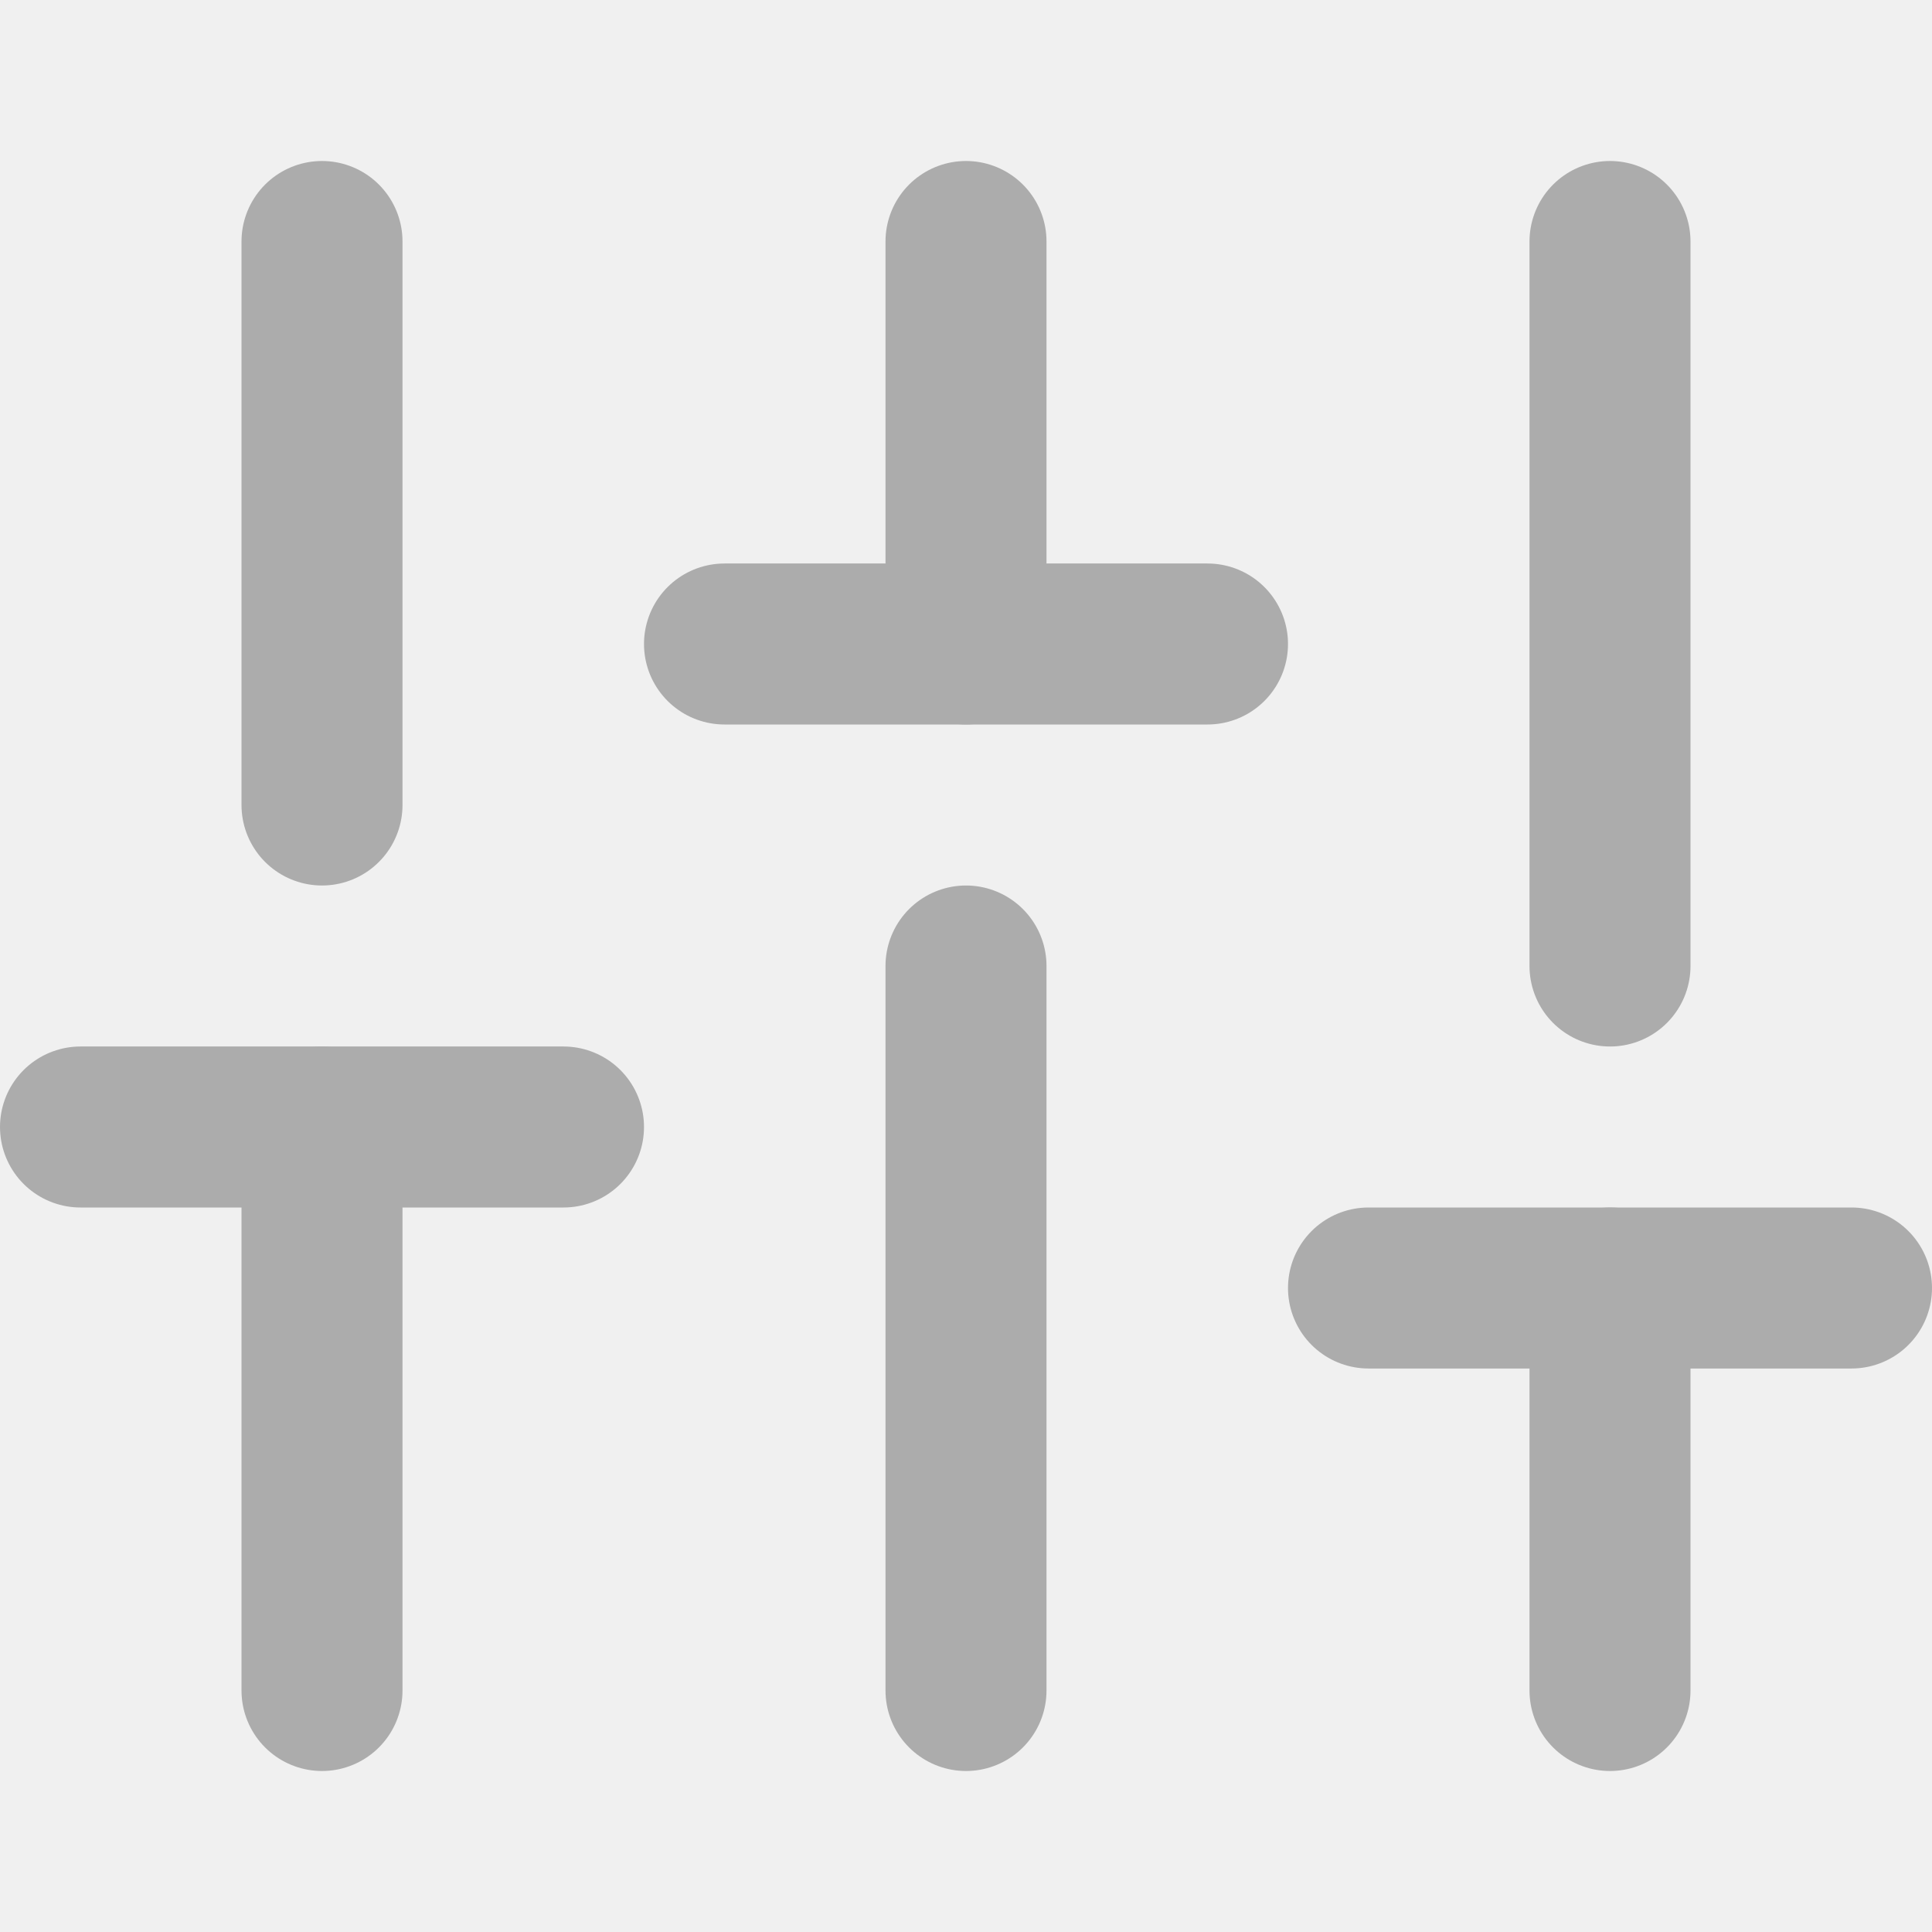
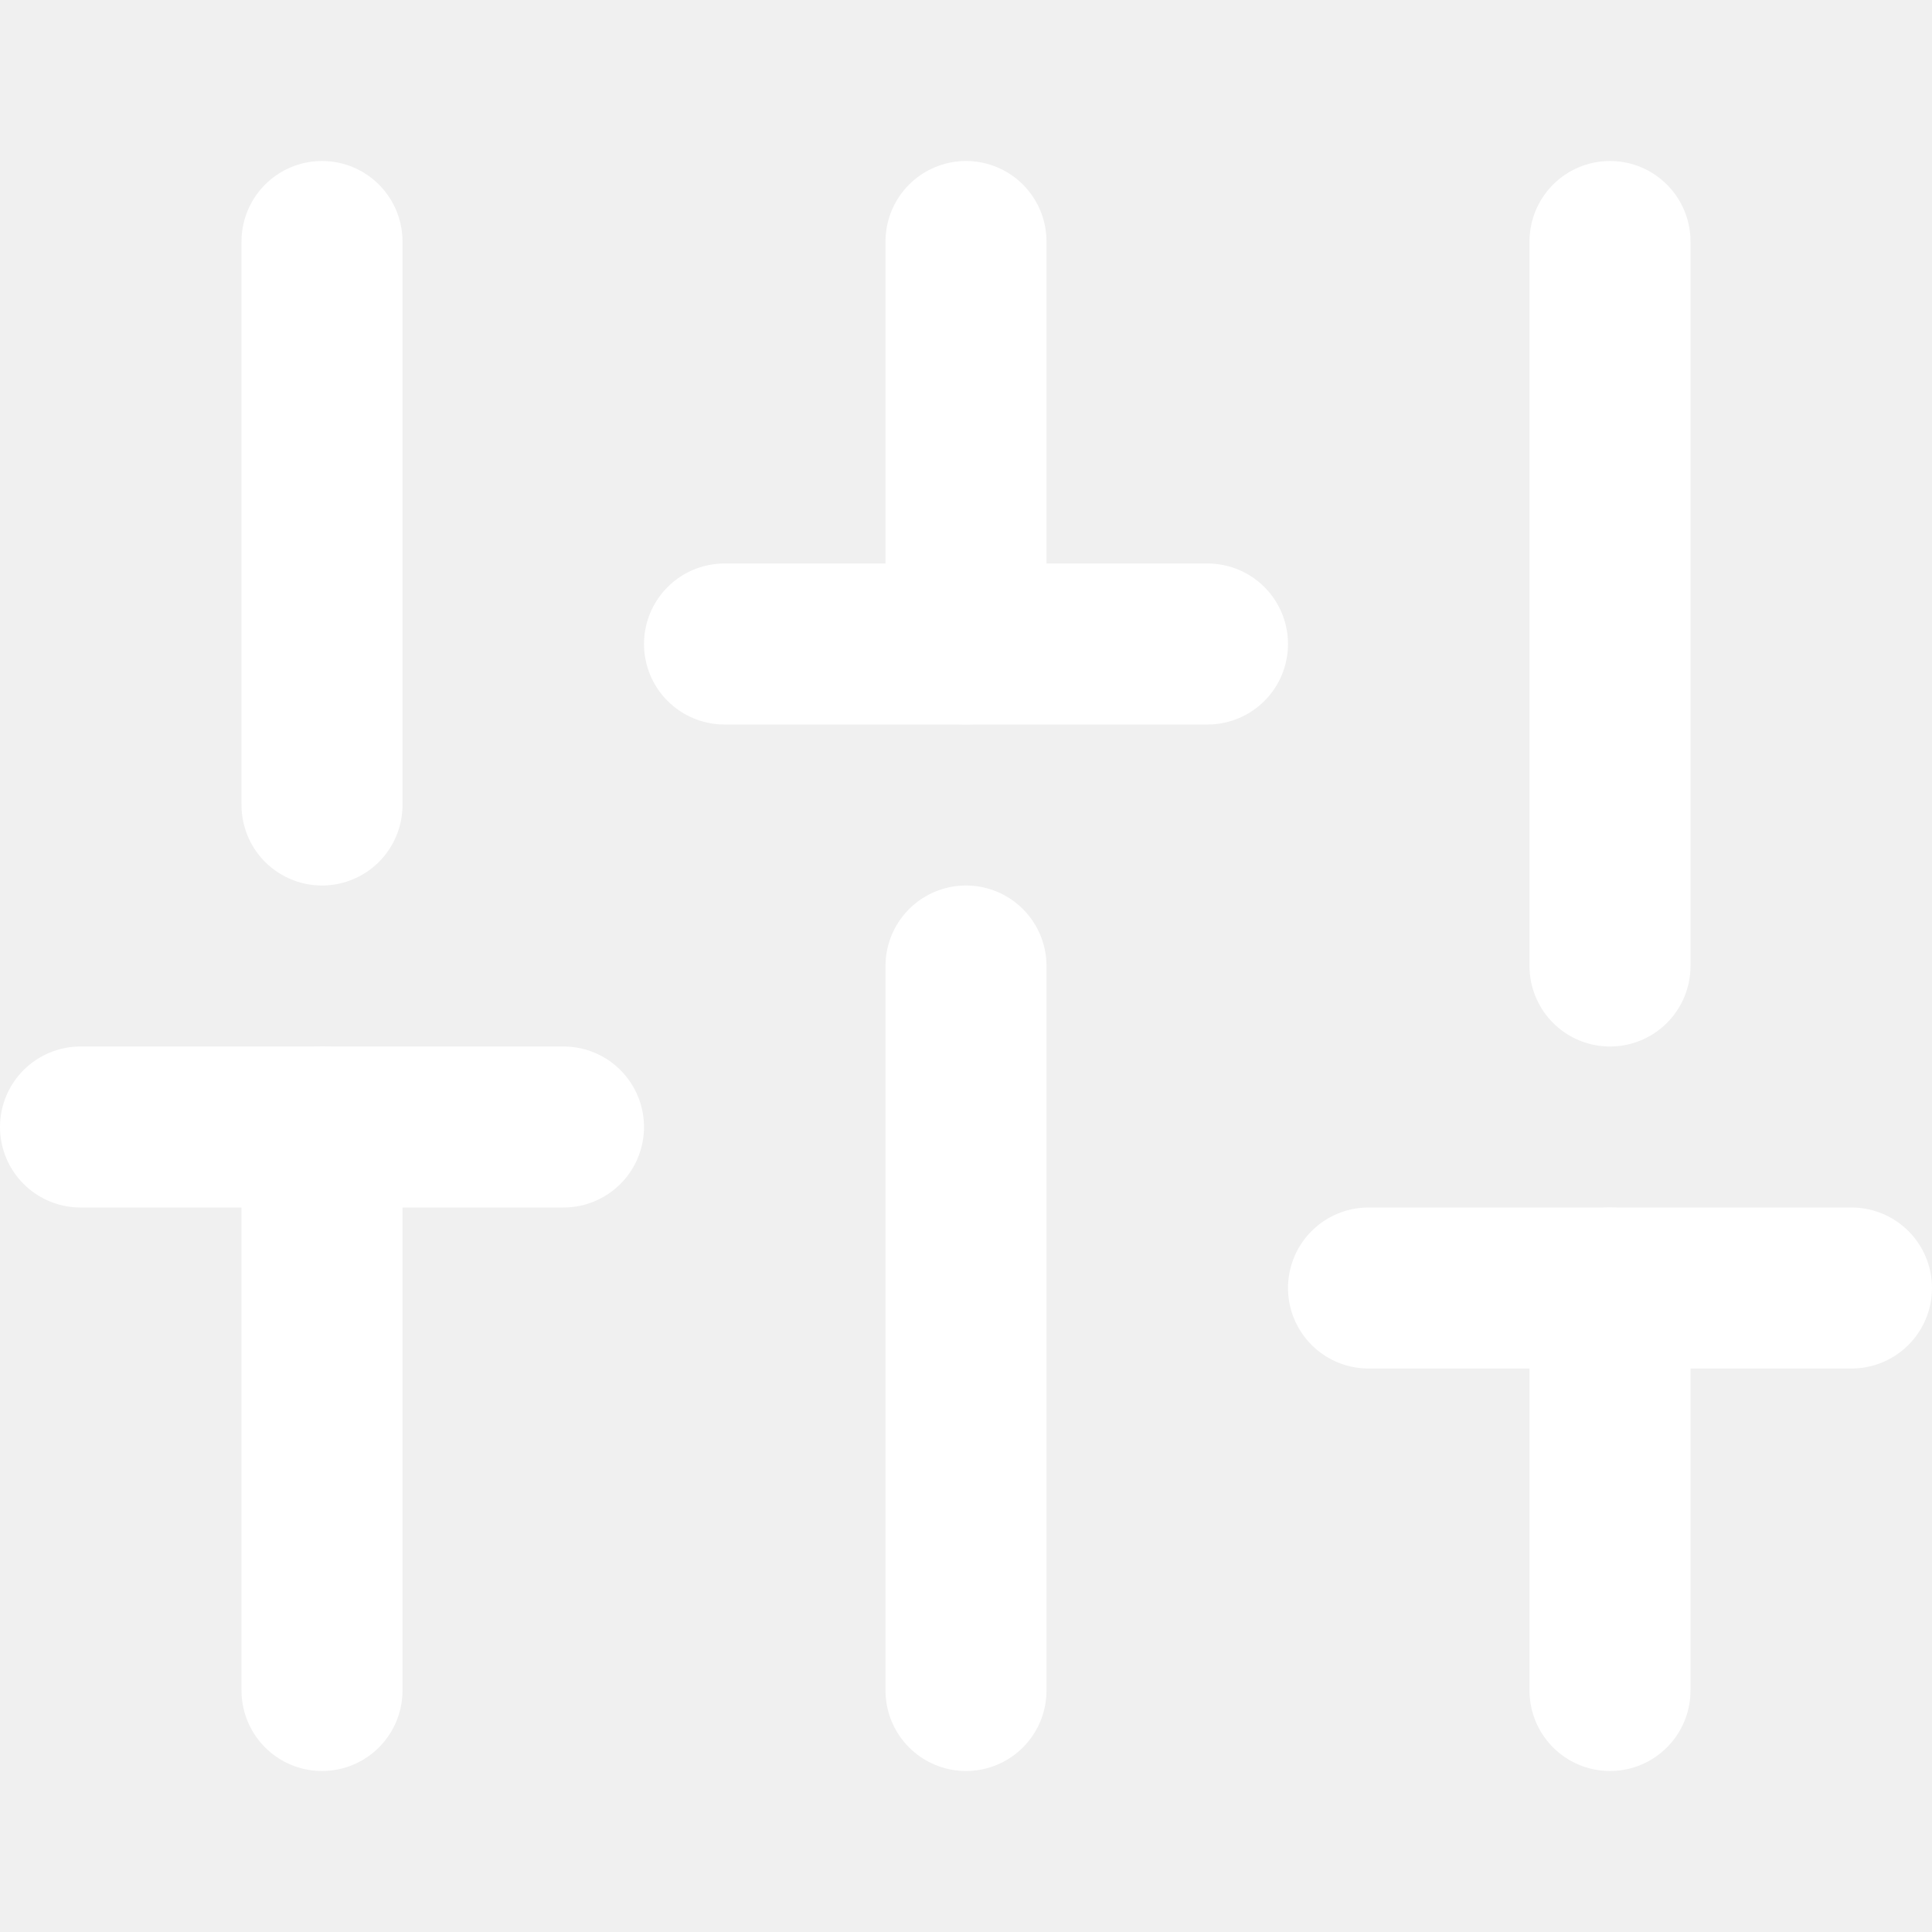
- <svg xmlns="http://www.w3.org/2000/svg" width="24" height="24" viewBox="0 0 24 24" fill="none" stroke="#acacac" stroke-width="2" stroke-linecap="round" stroke-linejoin="round" class="feather feather-sliders">
+ <svg xmlns="http://www.w3.org/2000/svg" width="24" height="24" viewBox="0 0 24 24" fill="none" stroke="#ffffff" stroke-width="2" stroke-linecap="round" stroke-linejoin="round" class="feather feather-sliders">
  <line x1="4" y1="21" x2="4" y2="14" />
  <line x1="4" y1="10" x2="4" y2="3" />
  <line x1="12" y1="21" x2="12" y2="12" />
  <line x1="12" y1="8" x2="12" y2="3" />
  <line x1="20" y1="21" x2="20" y2="16" />
  <line x1="20" y1="12" x2="20" y2="3" />
  <line x1="1" y1="14" x2="7" y2="14" />
  <line x1="9" y1="8" x2="15" y2="8" />
  <line x1="17" y1="16" x2="23" y2="16" />
</svg>
